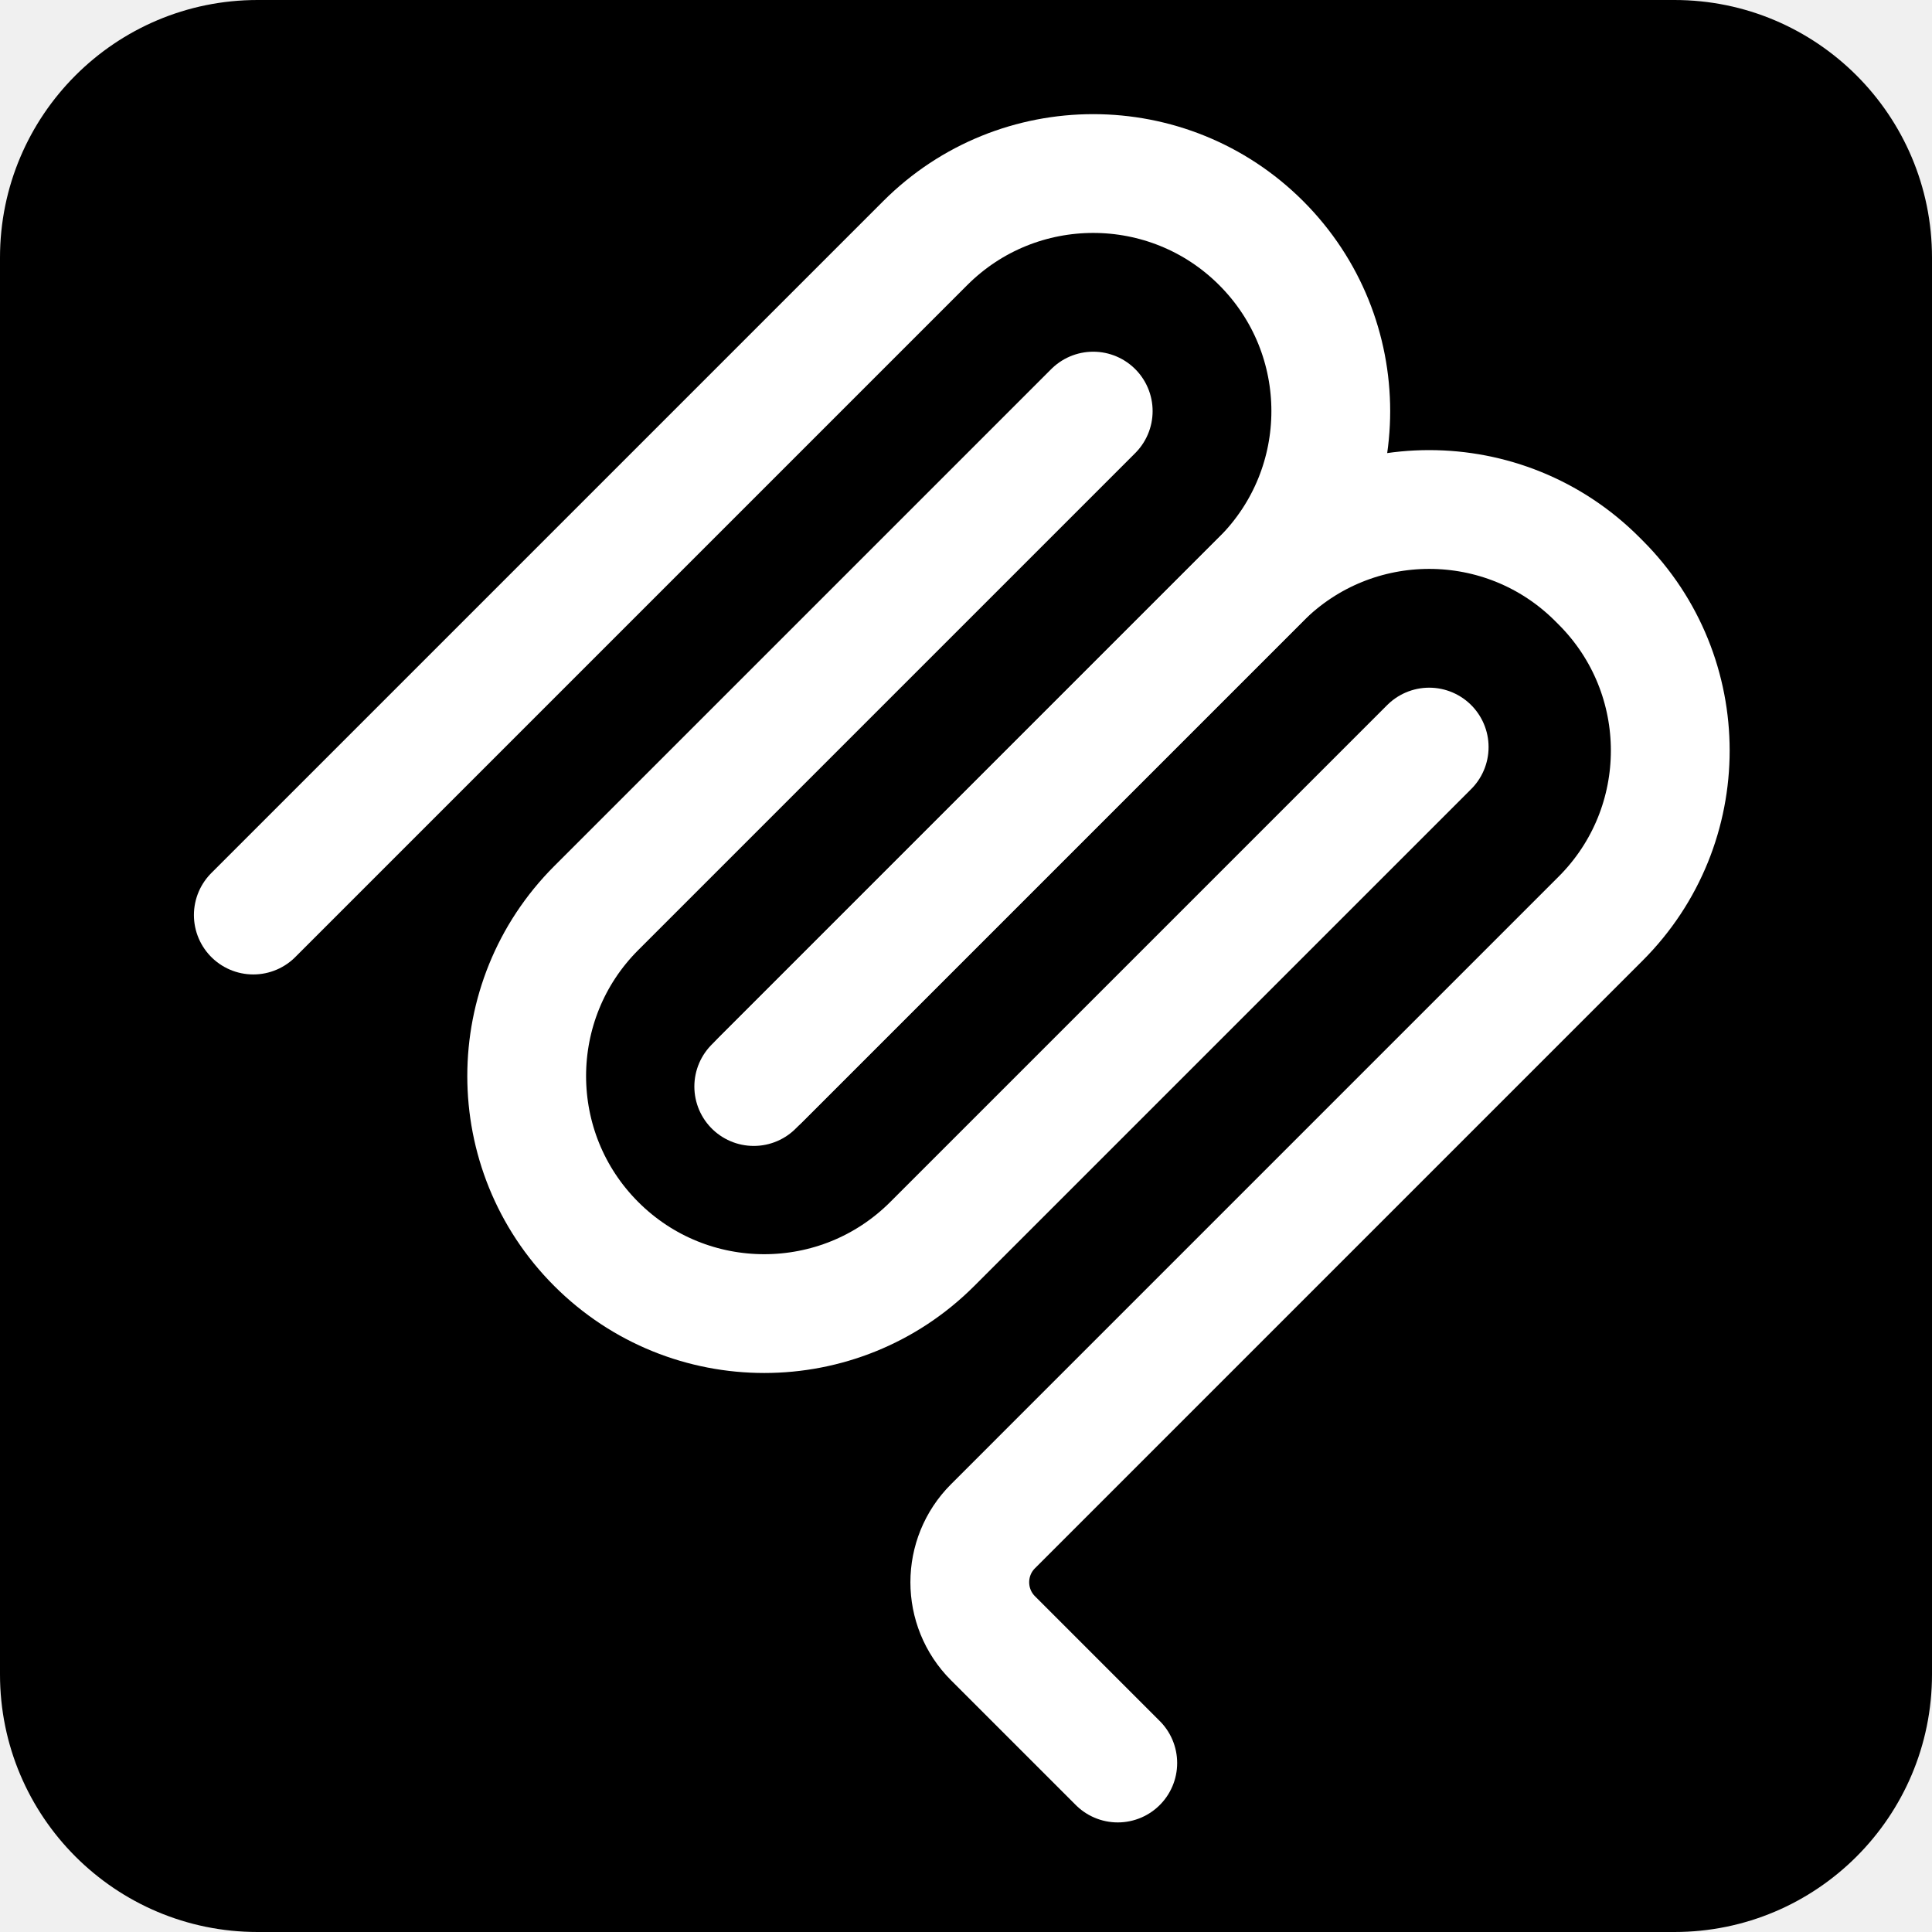
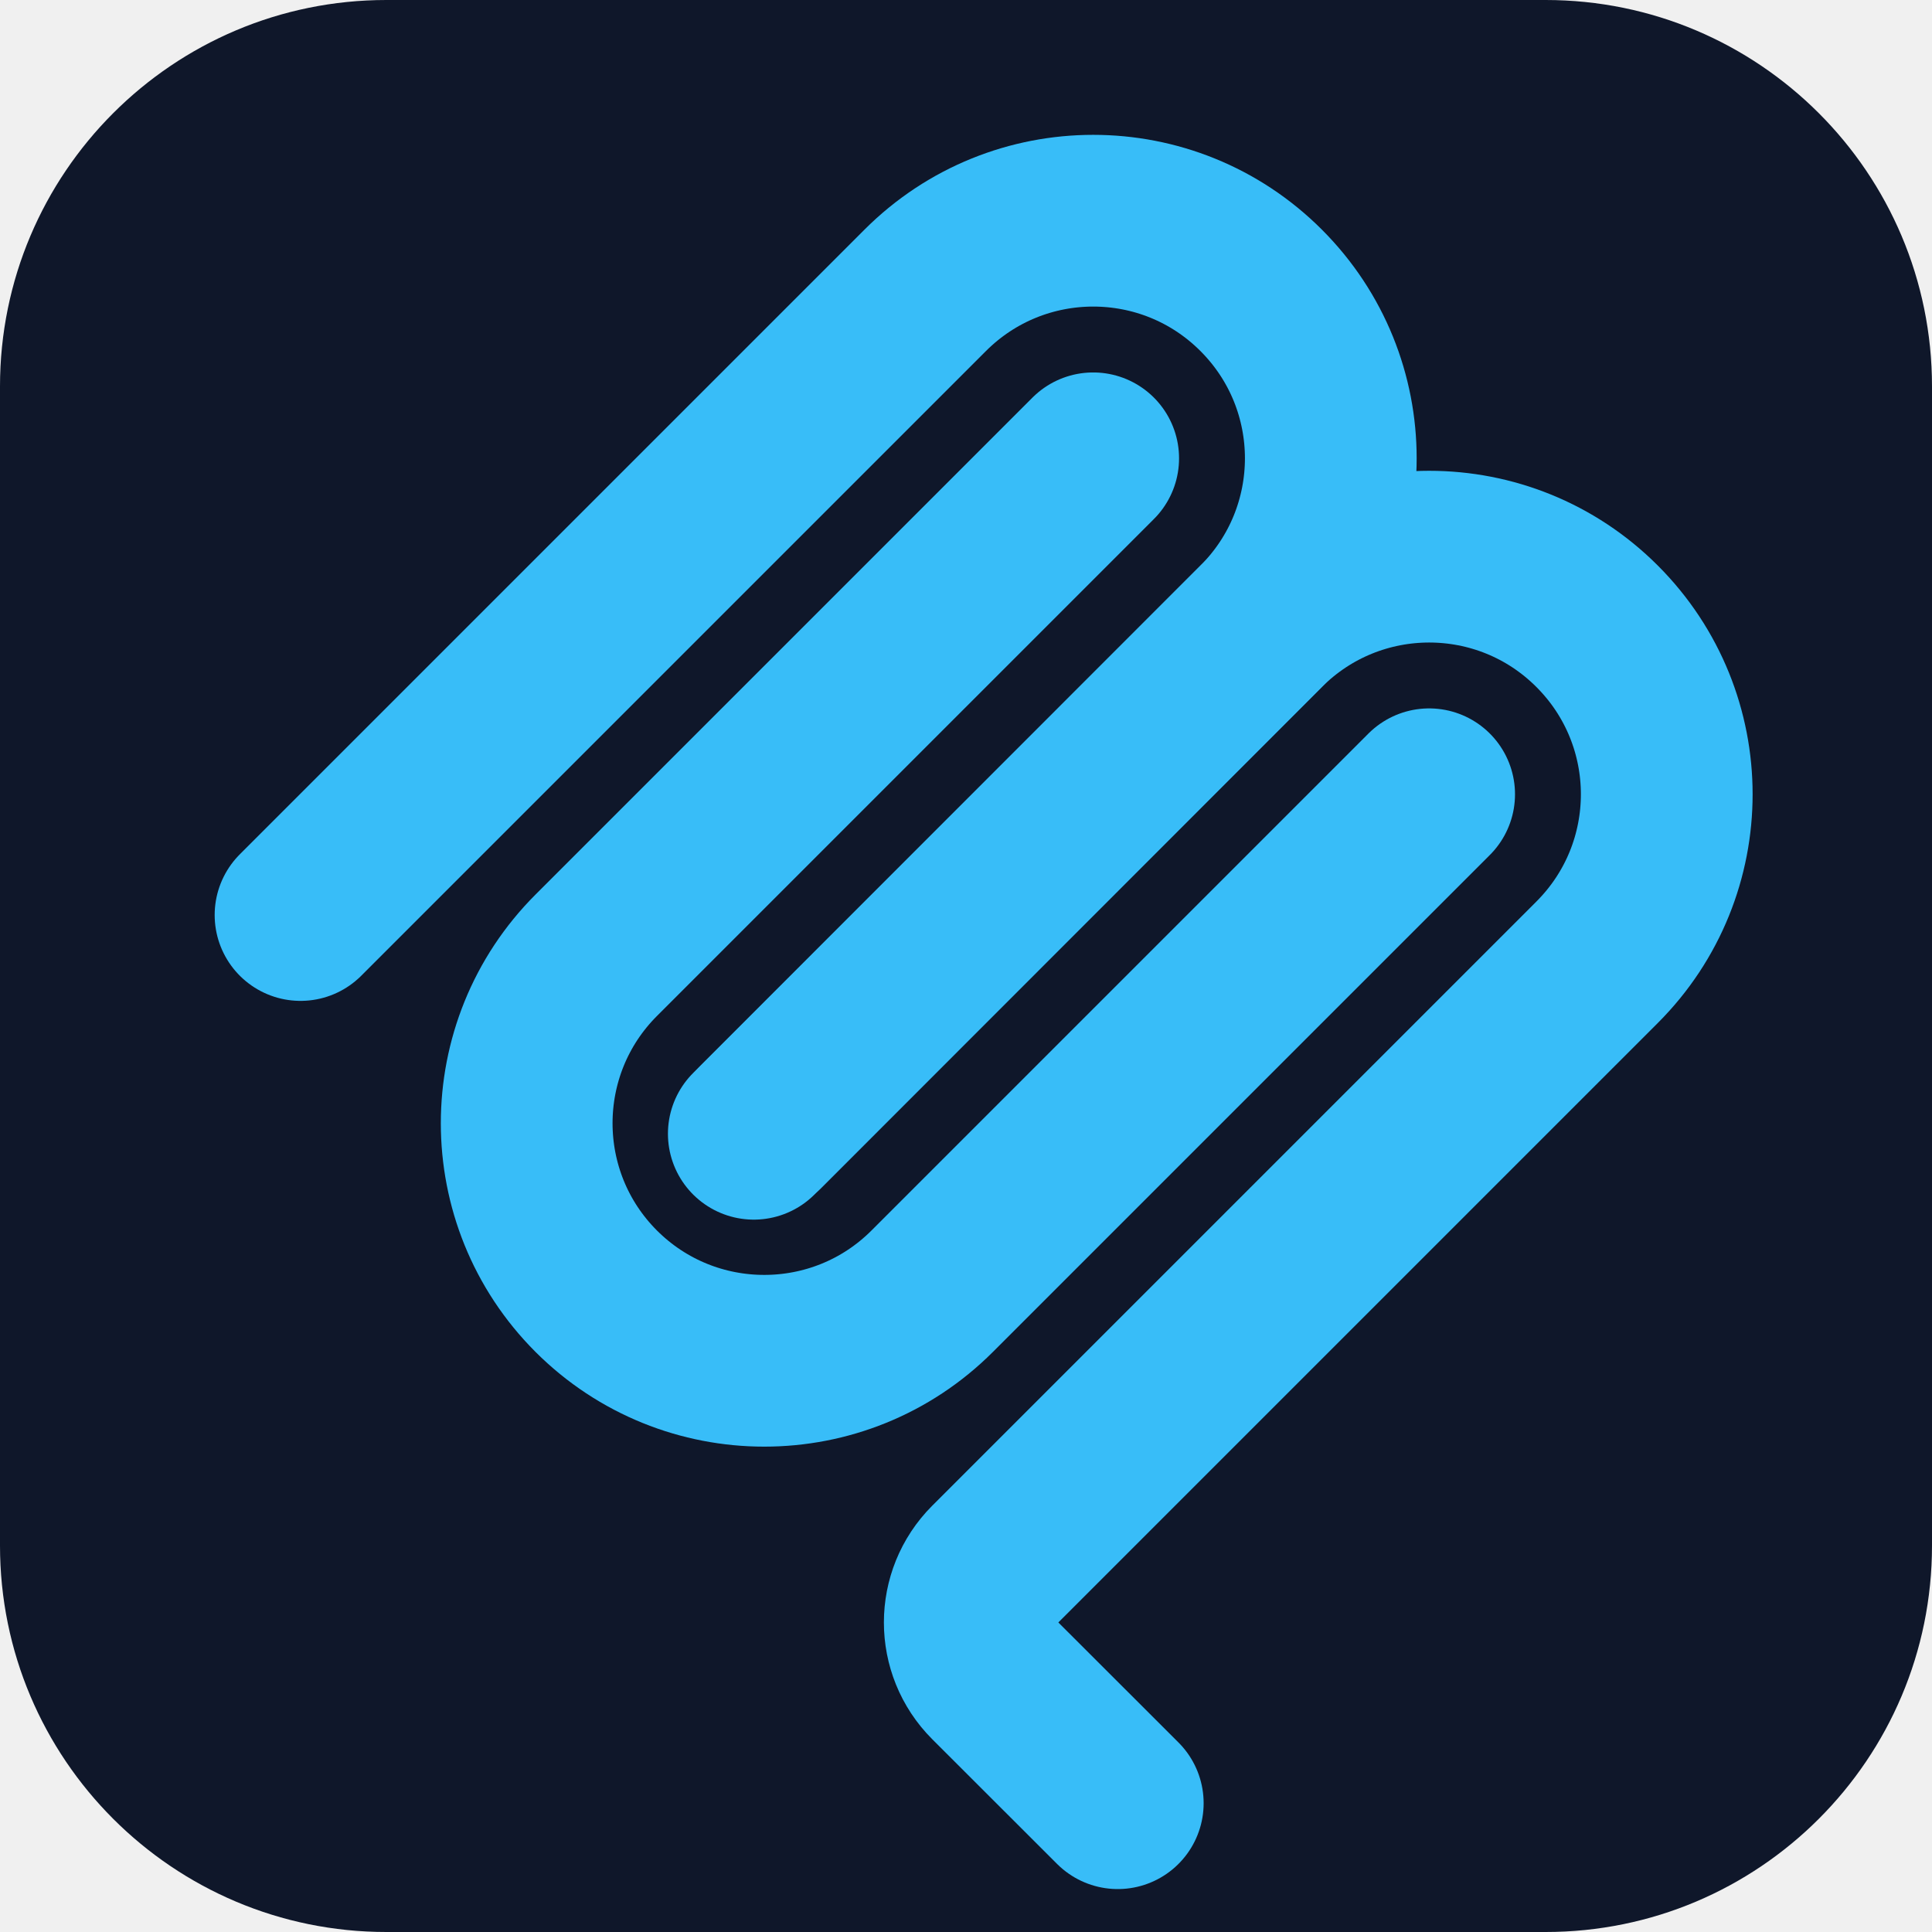
<svg xmlns="http://www.w3.org/2000/svg" width="180" height="180" viewBox="0 0 180 180" fill="none">
-   <rect width="180" height="180" rx="24" fill="black" />
-   <mask id="mask0_246_1229" style="mask-type:luminance" maskUnits="userSpaceOnUse" x="7" y="7" width="166" height="166">
-     <path d="M173 7H7V173H173V7Z" fill="white" />
-   </mask>
-   <g mask="url(#mask0_246_1229)">
-     <path d="M23.6 85.253L86.202 22.651C94.846 14.007 108.86 14.007 117.503 22.651C126.147 31.294 126.147 45.308 117.503 53.952L70.225 101.23" stroke="white" stroke-width="11.067" stroke-linecap="round" />
-     <path d="M70.879 100.578L117.504 53.952C126.148 45.308 140.163 45.308 148.806 53.952L149.132 54.278C157.776 62.922 157.776 76.936 149.132 85.579L92.514 142.198C89.633 145.079 89.633 149.75 92.514 152.631L104.14 164.257" stroke="white" stroke-width="11.067" stroke-linecap="round" />
-     <path d="M101.853 38.301L55.553 84.601C46.909 93.245 46.909 107.258 55.553 115.902C64.197 124.546 78.211 124.546 86.854 115.902L133.154 69.603" stroke="white" stroke-width="11.067" stroke-linecap="round" />
-   </g>
+   <rect width="180" height="180" rx="36" fill="#0F172A" />
+   <path d="M28 85.25L86.2 27.05C94.85 18.4 108.86 18.4 117.5 27.05C126.15 35.7 126.15 49.7 117.5 58.35L70.23 105.63" stroke="#38BDF8" stroke-width="16" stroke-linecap="round" />
+   <path d="M70.88 105L117.5 58.35C126.15 49.7 140.16 49.7 148.8 58.35C157.45 67 157.45 81 148.8 89.65L92.51 145.94C89.63 148.82 89.63 153.5 92.51 156.38L104.14 168" stroke="#38BDF8" stroke-width="16" stroke-linecap="round" />
+   <path d="M101.85 42.7L55.55 89C46.91 97.64 46.91 111.66 55.55 120.3C64.2 128.94 78.21 128.94 86.85 120.3L133.15 74" stroke="#38BDF8" stroke-width="16" stroke-linecap="round" />
</svg>
